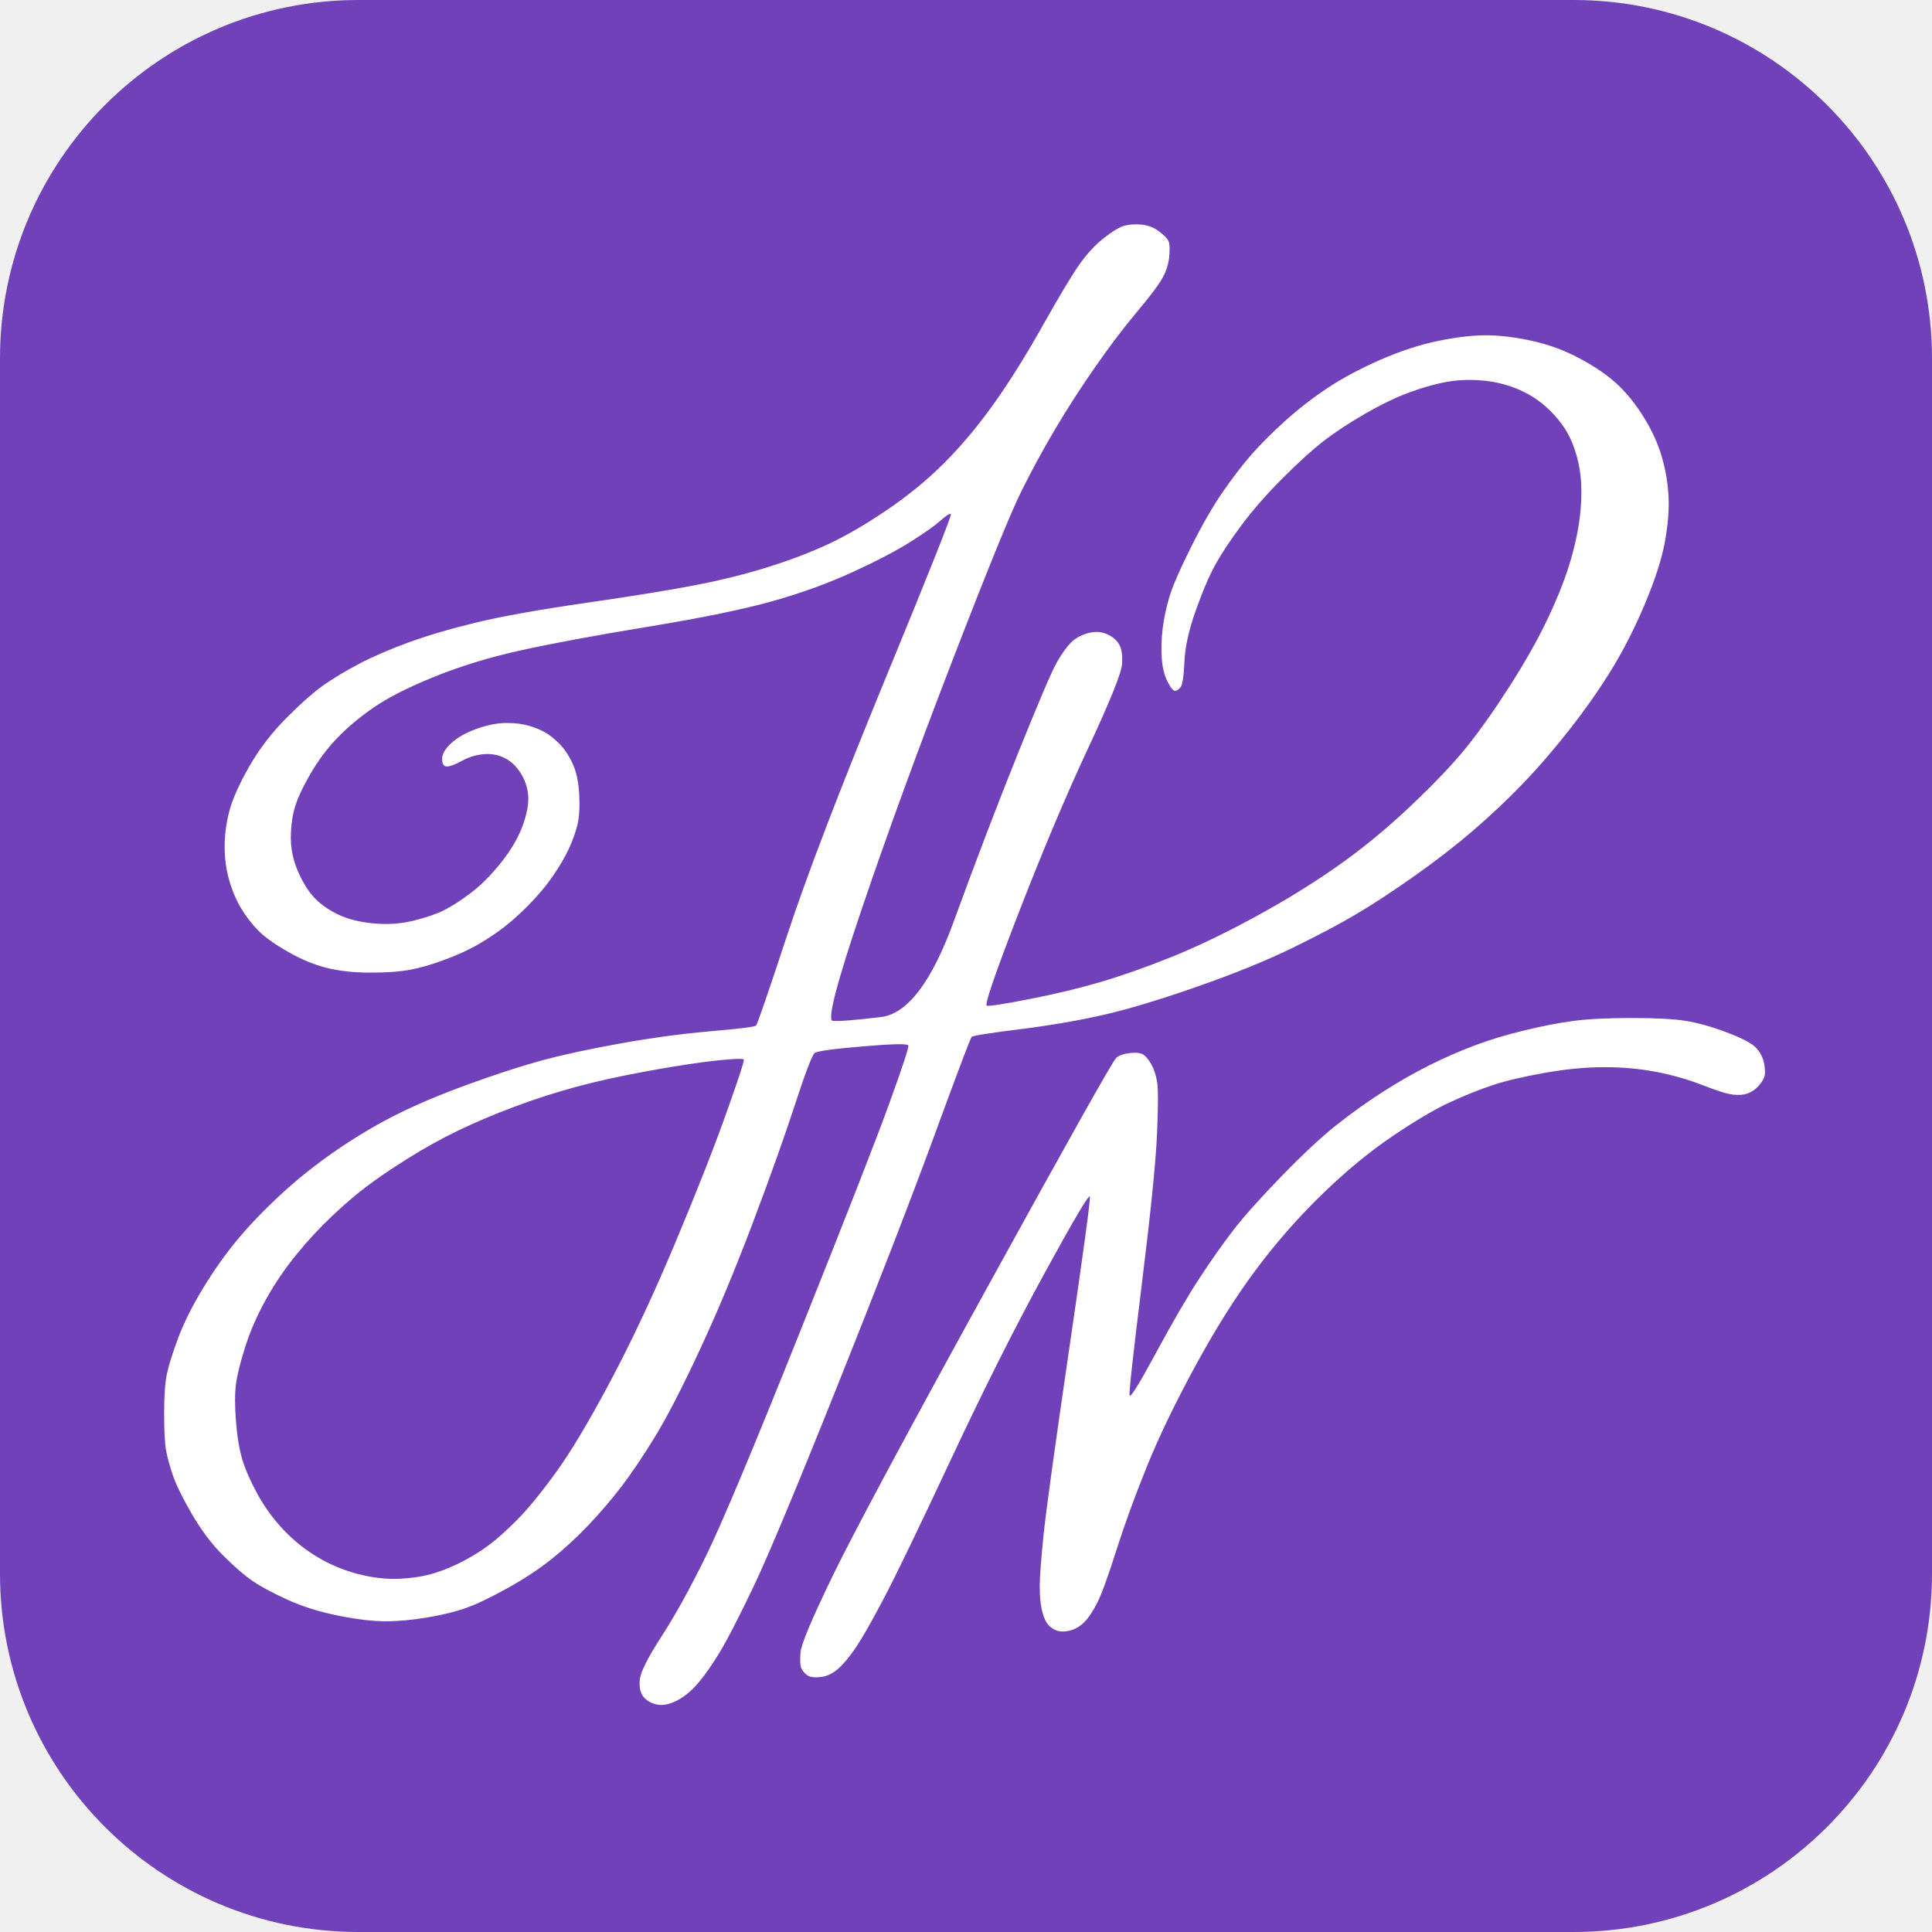
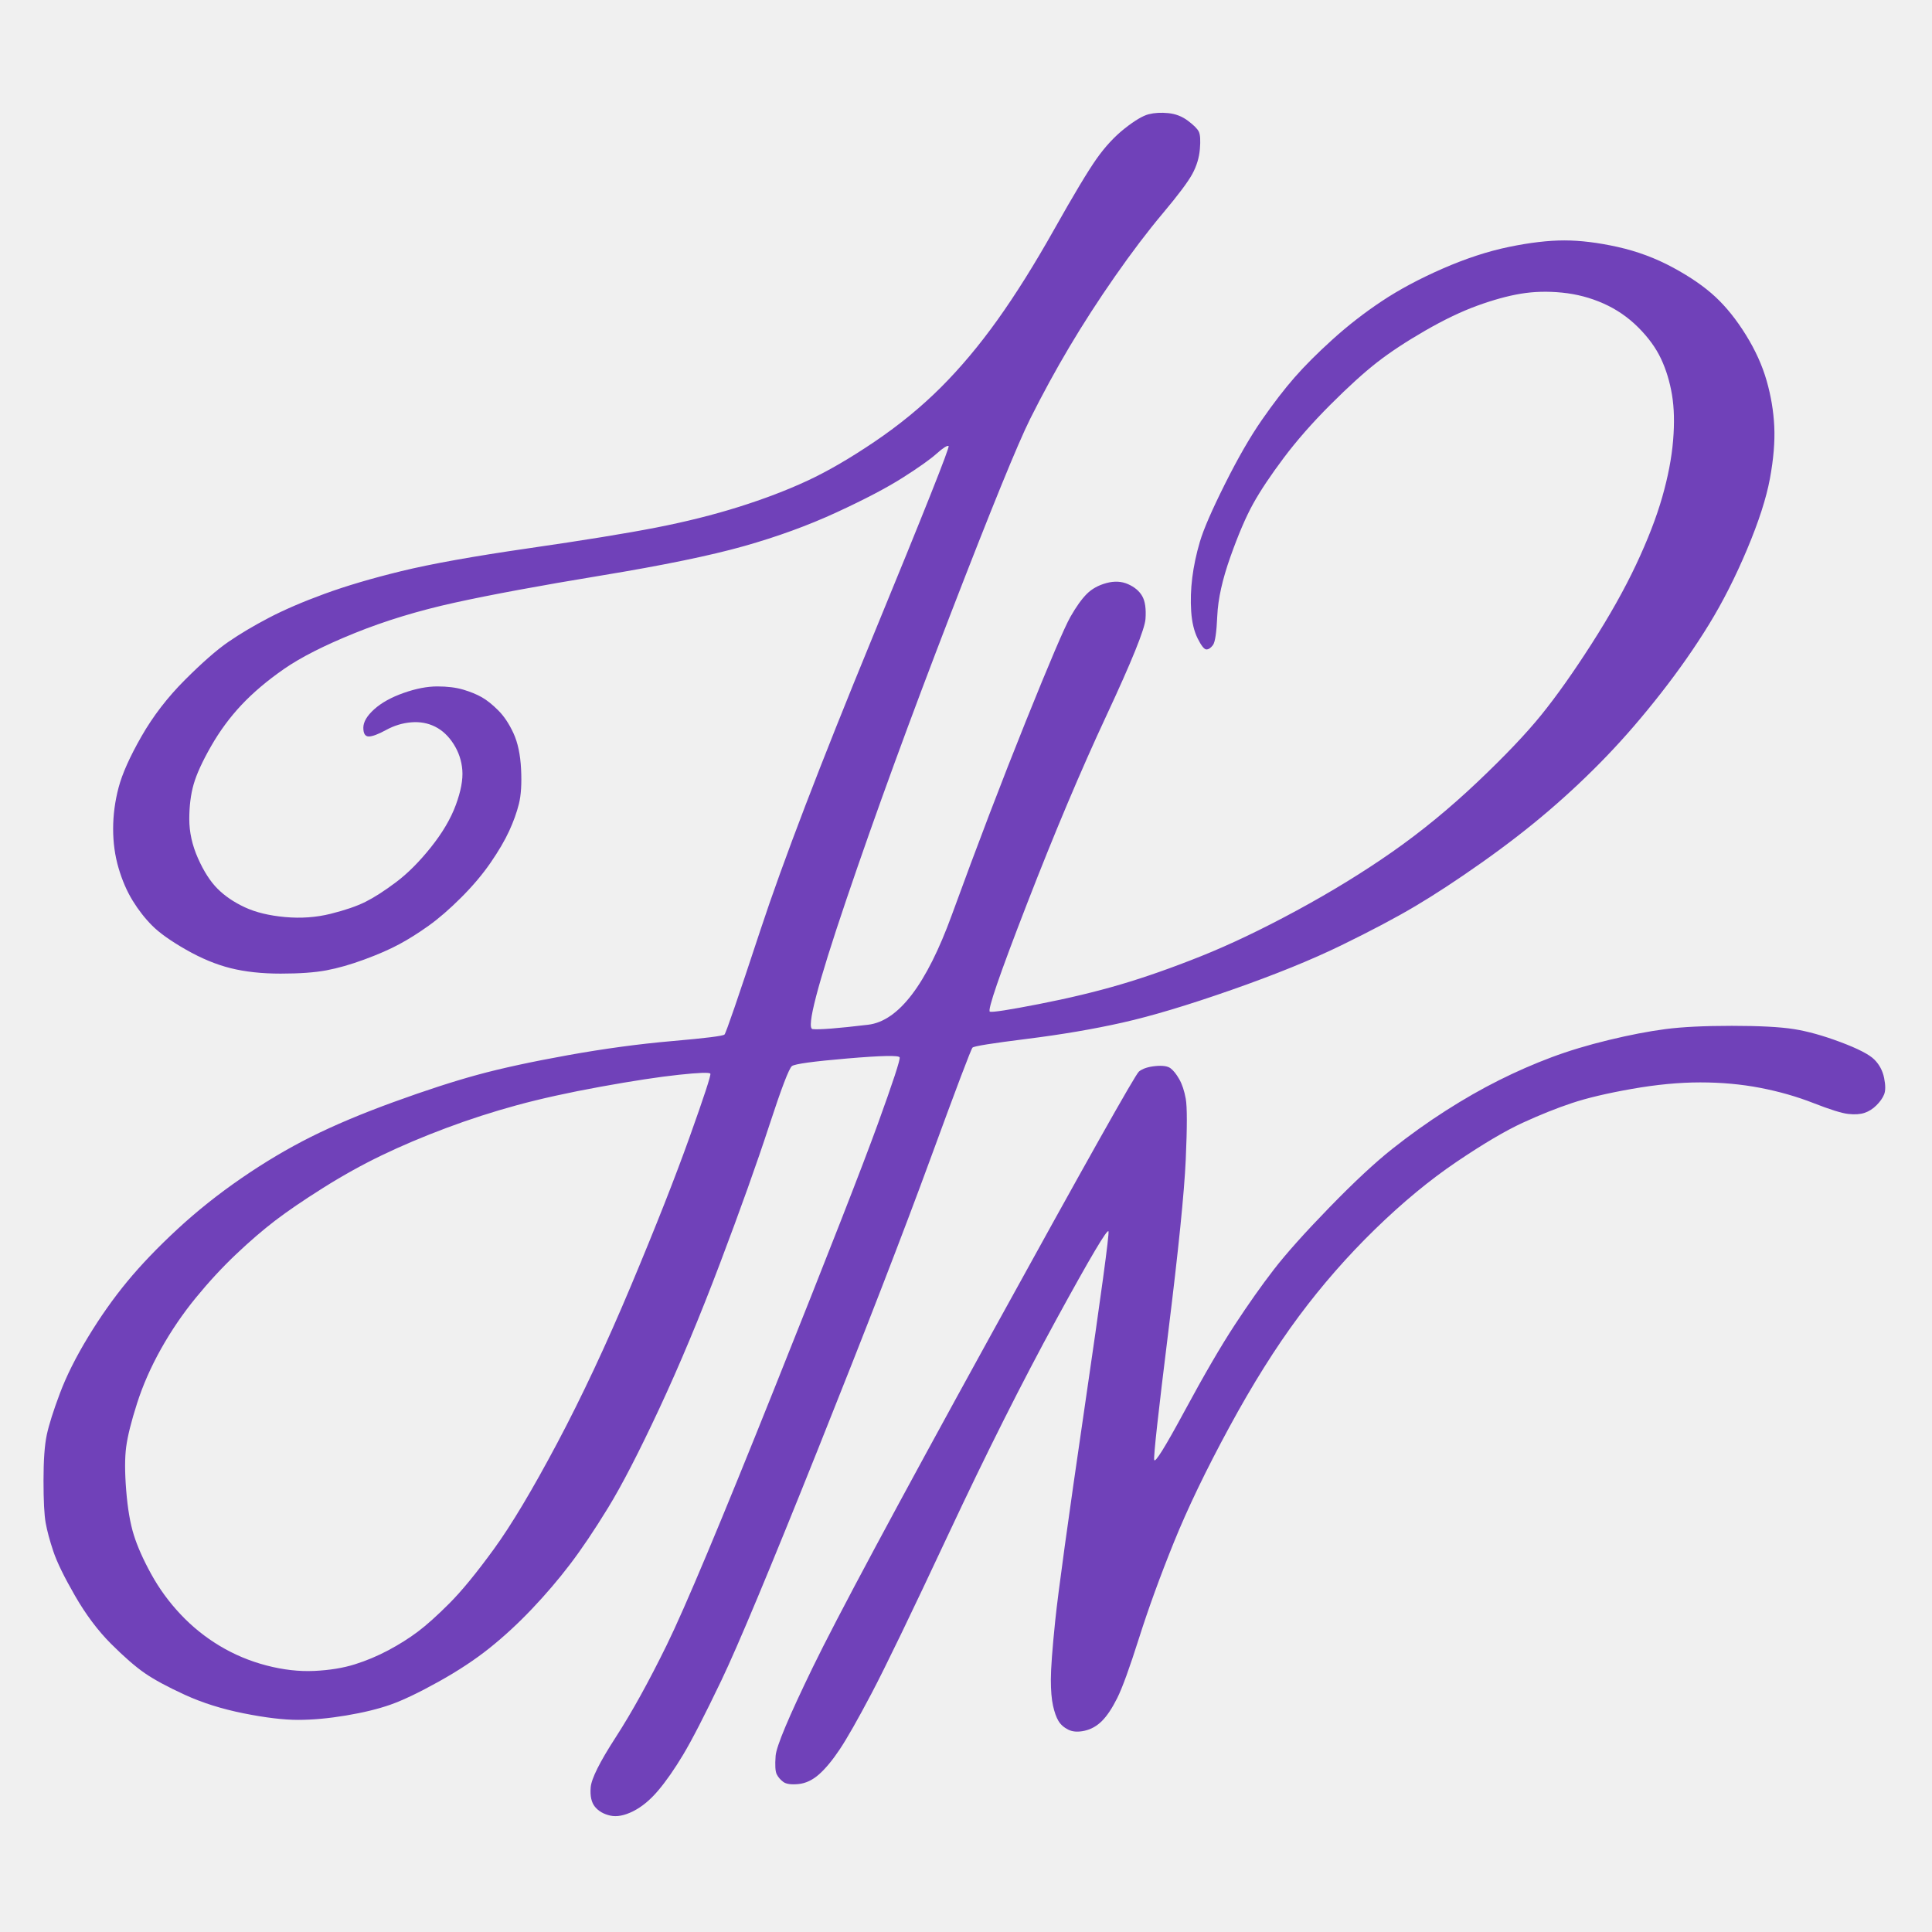
- <svg xmlns="http://www.w3.org/2000/svg" width="1024" height="1024" viewBox="0 0 1024 1024">
-   <rect width="1024" height="1024" rx="190" fill="#7041B9" />
-   <g transform="translate(-296.9033 4.3054) scale(1.002358)">
-     <path fill="#FFFFFF" fill-rule="evenodd" d="M 1229.0 558.0 Q 1228.0 553.0 1224.5 549.5 Q 1221.0 546.0 1209.0 541.5 Q 1197.0 537.0 1187.5 535.5 Q 1178.0 534.0 1159.0 534.0 Q 1140.0 534.0 1128.5 535.5 Q 1117.0 537.0 1102.5 540.5 Q 1088.0 544.0 1076.0 548.5 Q 1064.0 553.0 1052.0 559.0 Q 1040.0 565.0 1027.5 573.0 Q 1015.0 581.0 1003.0 590.5 Q 991.0 600.0 974.0 617.5 Q 957.0 635.0 948.5 646.0 Q 940.0 657.0 930.5 671.5 Q 921.0 686.0 907.5 711.0 Q 894.0 736.0 893.5 733.5 Q 893.0 731.0 900.0 674.5 Q 907.0 618.0 908.0 595.5 Q 909.0 573.0 908.0 567.5 Q 907.0 562.0 905.0 558.5 Q 903.0 555.0 901.0 553.5 Q 899.0 552.0 894.0 552.5 Q 889.0 553.0 886.5 555.0 Q 884.0 557.0 818.5 676.0 Q 753.0 795.0 736.5 829.0 Q 720.0 863.0 719.5 869.5 Q 719.0 876.0 720.0 878.0 Q 721.0 880.0 723.0 881.5 Q 725.0 883.0 730.0 882.5 Q 735.0 882.0 739.5 878.0 Q 744.0 874.0 749.0 866.5 Q 754.0 859.0 763.5 841.0 Q 773.0 823.0 799.0 767.5 Q 825.0 712.0 848.5 669.0 Q 872.0 626.0 872.5 628.5 Q 873.0 631.0 861.5 709.5 Q 850.0 788.0 848.0 807.5 Q 846.0 827.0 846.0 834.5 Q 846.0 842.0 847.0 846.5 Q 848.0 851.0 849.5 853.5 Q 851.0 856.0 854.0 857.5 Q 857.0 859.0 861.5 858.0 Q 866.0 857.0 869.5 853.5 Q 873.0 850.0 876.5 843.0 Q 880.0 836.0 886.5 815.5 Q 893.0 795.0 902.5 771.5 Q 912.0 748.0 928.0 718.5 Q 944.0 689.0 960.0 667.5 Q 976.0 646.0 995.0 627.5 Q 1014.0 609.0 1032.5 596.5 Q 1051.0 584.0 1063.0 578.5 Q 1075.0 573.0 1085.5 569.5 Q 1096.0 566.0 1113.0 563.0 Q 1130.0 560.0 1144.5 560.0 Q 1159.0 560.0 1172.0 562.5 Q 1185.0 565.0 1196.5 569.5 Q 1208.0 574.0 1212.5 574.5 Q 1217.0 575.0 1220.0 574.0 Q 1223.0 573.0 1225.5 570.5 Q 1228.0 568.0 1229.0 565.5 Q 1230.0 563.0 1229.0 558.0 Z M 1165.5 216.5 Q 1159.0 206.0 1151.5 199.0 Q 1144.0 192.0 1132.0 185.5 Q 1120.0 179.0 1106.5 176.0 Q 1093.0 173.0 1082.0 173.0 Q 1071.0 173.0 1056.5 176.0 Q 1042.0 179.0 1026.0 186.0 Q 1010.0 193.0 998.0 201.0 Q 986.0 209.0 975.5 218.5 Q 965.0 228.0 958.0 236.0 Q 951.0 244.0 943.0 255.5 Q 935.0 267.0 926.0 285.0 Q 917.0 303.0 914.5 311.5 Q 912.0 320.0 911.0 328.0 Q 910.0 336.0 910.5 343.5 Q 911.0 351.0 913.5 356.0 Q 916.0 361.0 917.5 361.0 Q 919.0 361.0 920.5 359.0 Q 922.0 357.0 922.5 345.5 Q 923.0 334.0 928.5 318.5 Q 934.0 303.0 939.0 294.0 Q 944.0 285.0 953.0 273.0 Q 962.0 261.0 974.5 248.5 Q 987.0 236.0 996.0 229.0 Q 1005.0 222.0 1018.0 214.5 Q 1031.0 207.0 1042.0 203.0 Q 1053.0 199.0 1062.0 197.5 Q 1071.0 196.0 1081.0 197.0 Q 1091.0 198.0 1100.0 202.0 Q 1109.0 206.0 1116.0 213.0 Q 1123.0 220.0 1126.5 227.5 Q 1130.0 235.0 1131.5 244.0 Q 1133.0 253.0 1132.0 265.0 Q 1131.0 277.0 1127.0 291.0 Q 1123.0 305.0 1115.0 322.0 Q 1107.0 339.0 1094.5 358.5 Q 1082.0 378.0 1071.5 391.0 Q 1061.0 404.0 1042.0 422.0 Q 1023.0 440.0 1003.0 454.0 Q 983.0 468.0 959.0 481.0 Q 935.0 494.0 915.0 502.0 Q 895.0 510.0 878.0 515.0 Q 861.0 520.0 840.5 524.0 Q 820.0 528.0 818.0 527.5 Q 816.0 527.0 835.0 478.0 Q 854.0 429.0 871.5 391.5 Q 889.0 354.0 889.5 347.0 Q 890.0 340.0 888.0 336.5 Q 886.0 333.0 881.5 331.0 Q 877.0 329.0 871.5 330.5 Q 866.0 332.0 862.5 335.5 Q 859.0 339.0 855.0 346.0 Q 851.0 353.0 834.5 394.0 Q 818.0 435.0 800.5 483.0 Q 783.0 531.0 762.0 533.5 Q 741.0 536.0 736.5 535.5 Q 732.0 535.0 752.0 476.0 Q 772.0 417.0 800.0 344.5 Q 828.0 272.0 836.5 255.0 Q 845.0 238.0 854.5 222.0 Q 864.0 206.0 875.5 189.5 Q 887.0 173.0 897.5 160.5 Q 908.0 148.0 911.0 142.5 Q 914.0 137.0 914.5 131.0 Q 915.0 125.0 914.0 123.0 Q 913.0 121.0 909.0 118.0 Q 905.0 115.0 900.0 114.5 Q 895.0 114.0 891.0 115.0 Q 887.0 116.0 880.0 121.5 Q 873.0 127.0 867.0 135.5 Q 861.0 144.0 847.5 168.0 Q 834.0 192.0 821.5 209.5 Q 809.0 227.0 795.5 240.5 Q 782.0 254.0 765.0 265.5 Q 748.0 277.0 734.0 283.5 Q 720.0 290.0 702.5 295.5 Q 685.0 301.0 664.5 305.0 Q 644.0 309.0 606.0 314.5 Q 568.0 320.0 547.5 325.0 Q 527.0 330.0 512.0 335.5 Q 497.0 341.0 486.5 346.5 Q 476.0 352.0 468.0 357.5 Q 460.0 363.0 448.0 375.0 Q 436.0 387.0 428.0 401.0 Q 420.0 415.0 417.5 424.5 Q 415.0 434.0 415.0 443.5 Q 415.0 453.0 417.5 461.5 Q 420.0 470.0 424.0 476.5 Q 428.0 483.0 433.0 488.0 Q 438.0 493.0 448.5 499.0 Q 459.0 505.0 469.0 507.5 Q 479.0 510.0 492.0 510.0 Q 505.0 510.0 513.0 508.5 Q 521.0 507.0 530.5 503.5 Q 540.0 500.0 546.5 496.5 Q 553.0 493.0 560.0 488.0 Q 567.0 483.0 575.0 475.0 Q 583.0 467.0 588.5 459.0 Q 594.0 451.0 597.0 444.5 Q 600.0 438.0 601.5 432.0 Q 603.0 426.0 602.5 416.0 Q 602.0 406.0 599.0 399.5 Q 596.0 393.0 592.0 389.0 Q 588.0 385.0 584.5 383.0 Q 581.0 381.0 576.0 379.5 Q 571.0 378.0 564.0 378.0 Q 557.0 378.0 548.5 381.0 Q 540.0 384.0 535.0 388.5 Q 530.0 393.0 530.0 397.0 Q 530.0 401.0 532.5 401.0 Q 535.0 401.0 540.5 398.0 Q 546.0 395.0 552.0 394.5 Q 558.0 394.0 563.0 396.5 Q 568.0 399.0 571.5 404.5 Q 575.0 410.0 575.5 416.5 Q 576.0 423.0 572.5 432.5 Q 569.0 442.0 561.0 452.0 Q 553.0 462.0 545.0 468.0 Q 537.0 474.0 531.0 477.0 Q 525.0 480.0 515.0 482.5 Q 505.0 485.0 494.0 484.0 Q 483.0 483.0 475.5 479.5 Q 468.0 476.0 463.0 471.0 Q 458.0 466.0 454.0 457.0 Q 450.0 448.0 450.0 439.0 Q 450.0 430.0 452.0 423.0 Q 454.0 416.0 460.0 405.5 Q 466.0 395.0 474.0 386.5 Q 482.0 378.0 493.5 370.0 Q 505.0 362.0 526.0 353.5 Q 547.0 345.0 572.0 339.5 Q 597.0 334.0 639.5 327.0 Q 682.0 320.0 705.0 313.5 Q 728.0 307.0 747.5 298.0 Q 767.0 289.0 778.0 282.0 Q 789.0 275.0 793.5 271.0 Q 798.0 267.0 799.0 267.5 Q 800.0 268.0 764.0 355.5 Q 728.0 443.0 712.5 490.0 Q 697.0 537.0 696.0 538.0 Q 695.0 539.0 672.0 541.0 Q 649.0 543.0 624.0 547.5 Q 599.0 552.0 582.5 556.5 Q 566.0 561.0 544.0 569.0 Q 522.0 577.0 506.0 585.0 Q 490.0 593.0 474.0 604.0 Q 458.0 615.0 444.5 627.5 Q 431.0 640.0 421.5 651.5 Q 412.0 663.0 403.5 677.0 Q 395.0 691.0 390.5 703.0 Q 386.0 715.0 384.5 722.0 Q 383.0 729.0 383.0 743.0 Q 383.0 757.0 384.0 762.5 Q 385.0 768.0 387.5 775.5 Q 390.0 783.0 397.5 796.0 Q 405.0 809.0 414.0 818.0 Q 423.0 827.0 429.5 831.5 Q 436.0 836.0 448.0 841.5 Q 460.0 847.0 475.0 850.0 Q 490.0 853.0 500.0 853.0 Q 510.0 853.0 522.0 851.0 Q 534.0 849.0 542.5 846.0 Q 551.0 843.0 564.5 835.5 Q 578.0 828.0 588.0 820.0 Q 598.0 812.0 607.5 802.0 Q 617.0 792.0 625.0 781.5 Q 633.0 771.0 642.5 755.5 Q 652.0 740.0 666.0 710.0 Q 680.0 680.0 694.0 643.0 Q 708.0 606.0 716.5 580.0 Q 725.0 554.0 727.0 552.5 Q 729.0 551.0 752.5 549.0 Q 776.0 547.0 776.5 548.5 Q 777.0 550.0 766.5 579.0 Q 756.0 608.0 719.0 700.5 Q 682.0 793.0 669.5 818.5 Q 657.0 844.0 646.0 861.0 Q 635.0 878.0 634.5 884.0 Q 634.0 890.0 636.5 893.0 Q 639.0 896.0 643.5 897.0 Q 648.0 898.0 654.0 895.0 Q 660.0 892.0 665.5 885.5 Q 671.0 879.0 677.0 869.0 Q 683.0 859.0 694.5 835.0 Q 706.0 811.0 739.0 728.5 Q 772.0 646.0 790.5 595.5 Q 809.0 545.0 810.0 544.0 Q 811.0 543.0 835.0 540.0 Q 859.0 537.0 879.0 532.5 Q 899.0 528.0 929.0 517.5 Q 959.0 507.0 979.5 497.0 Q 1000.0 487.0 1013.5 479.0 Q 1027.0 471.0 1044.0 459.0 Q 1061.0 447.0 1075.0 435.0 Q 1089.0 423.0 1101.5 410.0 Q 1114.0 397.0 1126.5 381.0 Q 1139.0 365.0 1148.5 349.5 Q 1158.0 334.0 1166.0 315.0 Q 1174.0 296.0 1176.5 282.5 Q 1179.0 269.0 1178.5 258.5 Q 1178.0 248.0 1175.0 237.5 Q 1172.0 227.0 1165.5 216.5 Z M 675.0 556.5 Q 689.0 555.0 689.5 556.0 Q 690.0 557.0 680.0 585.0 Q 670.0 613.0 653.0 653.5 Q 636.0 694.0 619.0 726.0 Q 602.0 758.0 590.0 774.5 Q 578.0 791.0 569.5 799.5 Q 561.0 808.0 555.0 812.5 Q 549.0 817.0 541.5 821.0 Q 534.0 825.0 526.0 827.5 Q 518.0 830.0 507.5 830.5 Q 497.0 831.0 485.5 828.0 Q 474.0 825.0 464.0 819.0 Q 454.0 813.0 446.0 804.5 Q 438.0 796.0 432.5 786.0 Q 427.0 776.0 424.5 768.0 Q 422.0 760.0 421.0 747.5 Q 420.0 735.0 421.0 727.5 Q 422.0 720.0 426.0 707.5 Q 430.0 695.0 437.0 682.5 Q 444.0 670.0 453.0 659.0 Q 462.0 648.0 471.5 639.0 Q 481.0 630.0 489.5 623.5 Q 498.0 617.0 511.5 608.5 Q 525.0 600.0 538.5 593.5 Q 552.0 587.0 568.0 581.0 Q 584.0 575.0 600.5 570.5 Q 617.0 566.0 639.0 562.0 Q 661.0 558.0 675.0 556.5 Z" />
-   </g>
+ <svg xmlns="http://www.w3.org/2000/svg" width="1200" height="1200" viewBox="363 94 888 825" role="img" aria-label="JN handwritten monogram">
+   <path fill="#7041B9" fill-rule="evenodd" d="M 1229.0 558.0 Q 1228.0 553.0 1224.5 549.5 Q 1221.0 546.0 1209.0 541.5 Q 1197.0 537.0 1187.5 535.5 Q 1178.0 534.0 1159.0 534.0 Q 1140.0 534.0 1128.5 535.5 Q 1117.0 537.0 1102.5 540.5 Q 1088.0 544.0 1076.0 548.5 Q 1064.0 553.0 1052.0 559.0 Q 1040.0 565.0 1027.5 573.0 Q 1015.0 581.0 1003.0 590.5 Q 991.0 600.0 974.0 617.5 Q 957.0 635.0 948.5 646.0 Q 940.0 657.0 930.5 671.5 Q 921.0 686.0 907.5 711.0 Q 894.0 736.0 893.5 733.5 Q 893.0 731.0 900.0 674.5 Q 907.0 618.0 908.0 595.5 Q 909.0 573.0 908.0 567.5 Q 907.0 562.0 905.0 558.5 Q 903.0 555.0 901.0 553.5 Q 899.0 552.0 894.0 552.5 Q 889.0 553.0 886.5 555.0 Q 884.0 557.0 818.5 676.0 Q 753.0 795.0 736.5 829.0 Q 720.0 863.0 719.5 869.5 Q 719.0 876.0 720.0 878.0 Q 721.0 880.0 723.0 881.5 Q 725.0 883.0 730.0 882.5 Q 735.0 882.0 739.5 878.0 Q 744.0 874.0 749.0 866.5 Q 754.0 859.0 763.5 841.0 Q 773.0 823.0 799.0 767.5 Q 825.0 712.0 848.5 669.0 Q 872.0 626.0 872.5 628.5 Q 873.0 631.0 861.5 709.5 Q 850.0 788.0 848.0 807.5 Q 846.0 827.0 846.0 834.5 Q 846.0 842.0 847.0 846.5 Q 848.0 851.0 849.5 853.5 Q 851.0 856.0 854.0 857.5 Q 857.0 859.0 861.5 858.0 Q 866.0 857.0 869.5 853.5 Q 873.0 850.0 876.5 843.0 Q 880.0 836.0 886.5 815.5 Q 893.0 795.0 902.5 771.5 Q 912.0 748.0 928.0 718.5 Q 944.0 689.0 960.0 667.5 Q 976.0 646.0 995.0 627.5 Q 1014.0 609.0 1032.5 596.5 Q 1051.0 584.0 1063.0 578.5 Q 1075.0 573.0 1085.5 569.5 Q 1096.0 566.0 1113.0 563.0 Q 1130.0 560.0 1144.5 560.0 Q 1159.0 560.0 1172.0 562.5 Q 1185.0 565.0 1196.5 569.5 Q 1208.0 574.0 1212.5 574.5 Q 1217.0 575.0 1220.0 574.0 Q 1223.0 573.0 1225.5 570.5 Q 1228.0 568.0 1229.0 565.5 Q 1230.0 563.0 1229.0 558.0 Z M 1165.5 216.5 Q 1159.0 206.0 1151.5 199.0 Q 1144.0 192.0 1132.0 185.5 Q 1120.0 179.0 1106.5 176.0 Q 1093.0 173.0 1082.0 173.0 Q 1071.0 173.0 1056.5 176.0 Q 1042.0 179.0 1026.0 186.0 Q 1010.0 193.0 998.0 201.0 Q 986.0 209.0 975.5 218.5 Q 965.0 228.0 958.0 236.0 Q 951.0 244.0 943.0 255.5 Q 935.0 267.0 926.0 285.0 Q 917.0 303.0 914.5 311.5 Q 912.0 320.0 911.0 328.0 Q 910.0 336.0 910.5 343.5 Q 911.0 351.0 913.5 356.0 Q 916.0 361.0 917.5 361.0 Q 919.0 361.0 920.5 359.0 Q 922.0 357.0 922.5 345.5 Q 923.0 334.0 928.5 318.5 Q 934.0 303.0 939.0 294.0 Q 944.0 285.0 953.0 273.0 Q 962.0 261.0 974.5 248.5 Q 987.0 236.0 996.0 229.0 Q 1005.0 222.0 1018.0 214.5 Q 1031.0 207.0 1042.0 203.0 Q 1053.0 199.0 1062.0 197.5 Q 1071.0 196.0 1081.0 197.0 Q 1091.0 198.0 1100.0 202.0 Q 1109.0 206.0 1116.0 213.0 Q 1123.0 220.0 1126.5 227.5 Q 1130.0 235.0 1131.5 244.0 Q 1133.0 253.0 1132.0 265.0 Q 1131.0 277.0 1127.0 291.0 Q 1123.0 305.0 1115.0 322.0 Q 1107.0 339.0 1094.5 358.5 Q 1082.0 378.0 1071.5 391.0 Q 1061.0 404.0 1042.0 422.0 Q 1023.0 440.0 1003.0 454.0 Q 983.0 468.0 959.0 481.0 Q 935.0 494.0 915.0 502.0 Q 895.0 510.0 878.0 515.0 Q 861.0 520.0 840.5 524.0 Q 820.0 528.0 818.0 527.5 Q 816.0 527.0 835.0 478.0 Q 854.0 429.0 871.5 391.5 Q 889.0 354.0 889.5 347.0 Q 890.0 340.0 888.0 336.5 Q 886.0 333.0 881.5 331.0 Q 877.0 329.0 871.5 330.5 Q 866.0 332.0 862.5 335.5 Q 859.0 339.0 855.0 346.0 Q 851.0 353.0 834.5 394.0 Q 818.0 435.0 800.5 483.0 Q 783.0 531.0 762.0 533.5 Q 741.0 536.0 736.5 535.5 Q 732.0 535.0 752.0 476.0 Q 772.0 417.0 800.0 344.5 Q 828.0 272.0 836.5 255.0 Q 845.0 238.0 854.5 222.0 Q 864.0 206.0 875.5 189.5 Q 887.0 173.0 897.5 160.5 Q 908.0 148.0 911.0 142.5 Q 914.0 137.0 914.5 131.0 Q 915.0 125.0 914.0 123.0 Q 913.0 121.0 909.0 118.0 Q 905.0 115.0 900.0 114.5 Q 895.0 114.0 891.0 115.0 Q 887.0 116.0 880.0 121.5 Q 873.0 127.0 867.0 135.5 Q 861.0 144.0 847.5 168.0 Q 834.0 192.0 821.5 209.5 Q 809.0 227.0 795.5 240.5 Q 782.0 254.0 765.0 265.5 Q 748.0 277.0 734.0 283.5 Q 720.0 290.0 702.5 295.5 Q 685.0 301.0 664.5 305.0 Q 644.0 309.0 606.0 314.5 Q 568.0 320.0 547.5 325.0 Q 527.0 330.0 512.0 335.5 Q 497.0 341.0 486.5 346.5 Q 476.0 352.0 468.0 357.5 Q 460.0 363.0 448.0 375.0 Q 436.0 387.0 428.0 401.0 Q 420.0 415.0 417.5 424.5 Q 415.0 434.0 415.0 443.5 Q 415.0 453.0 417.5 461.5 Q 420.0 470.0 424.0 476.5 Q 428.0 483.0 433.0 488.0 Q 438.0 493.0 448.5 499.0 Q 459.0 505.0 469.0 507.5 Q 479.0 510.0 492.0 510.0 Q 505.0 510.0 513.0 508.5 Q 521.0 507.0 530.5 503.5 Q 540.0 500.0 546.5 496.5 Q 553.0 493.0 560.0 488.0 Q 567.0 483.0 575.0 475.0 Q 583.0 467.0 588.5 459.0 Q 594.0 451.0 597.0 444.5 Q 600.0 438.0 601.5 432.0 Q 603.0 426.0 602.5 416.0 Q 602.0 406.0 599.0 399.5 Q 596.0 393.0 592.0 389.0 Q 588.0 385.0 584.5 383.0 Q 581.0 381.0 576.0 379.5 Q 571.0 378.0 564.0 378.0 Q 557.0 378.0 548.5 381.0 Q 540.0 384.0 535.0 388.5 Q 530.0 393.0 530.0 397.0 Q 530.0 401.0 532.5 401.0 Q 535.0 401.0 540.5 398.0 Q 546.0 395.0 552.0 394.5 Q 558.0 394.0 563.0 396.5 Q 568.0 399.0 571.5 404.5 Q 575.0 410.0 575.5 416.5 Q 576.0 423.0 572.5 432.5 Q 569.0 442.0 561.0 452.0 Q 553.0 462.0 545.0 468.0 Q 537.0 474.0 531.0 477.0 Q 525.0 480.0 515.0 482.5 Q 505.0 485.0 494.0 484.0 Q 483.0 483.0 475.5 479.5 Q 468.0 476.0 463.0 471.0 Q 458.0 466.0 454.0 457.0 Q 450.0 448.0 450.0 439.0 Q 450.0 430.0 452.0 423.0 Q 454.0 416.0 460.0 405.5 Q 466.0 395.0 474.0 386.5 Q 482.0 378.0 493.5 370.0 Q 505.0 362.0 526.0 353.5 Q 547.0 345.0 572.0 339.5 Q 597.0 334.0 639.5 327.0 Q 682.0 320.0 705.0 313.5 Q 728.0 307.0 747.5 298.0 Q 767.0 289.0 778.0 282.0 Q 789.0 275.0 793.5 271.0 Q 798.0 267.0 799.0 267.5 Q 800.0 268.0 764.0 355.5 Q 728.0 443.0 712.5 490.0 Q 697.0 537.0 696.0 538.0 Q 695.0 539.0 672.0 541.0 Q 649.0 543.0 624.0 547.5 Q 599.0 552.0 582.5 556.5 Q 566.0 561.0 544.0 569.0 Q 522.0 577.0 506.0 585.0 Q 490.0 593.0 474.0 604.0 Q 458.0 615.0 444.5 627.5 Q 431.0 640.0 421.5 651.5 Q 412.0 663.0 403.5 677.0 Q 395.0 691.0 390.5 703.0 Q 386.0 715.0 384.5 722.0 Q 383.0 729.0 383.0 743.0 Q 383.0 757.0 384.0 762.5 Q 385.0 768.0 387.5 775.5 Q 390.0 783.0 397.5 796.0 Q 405.0 809.0 414.0 818.0 Q 423.0 827.0 429.5 831.5 Q 436.0 836.0 448.0 841.5 Q 460.0 847.0 475.0 850.0 Q 490.0 853.0 500.0 853.0 Q 510.0 853.0 522.0 851.0 Q 534.0 849.0 542.5 846.0 Q 551.0 843.0 564.5 835.5 Q 578.0 828.0 588.0 820.0 Q 598.0 812.0 607.5 802.0 Q 617.0 792.0 625.0 781.5 Q 633.0 771.0 642.5 755.5 Q 652.0 740.0 666.0 710.0 Q 680.0 680.0 694.0 643.0 Q 708.0 606.0 716.5 580.0 Q 725.0 554.0 727.0 552.5 Q 729.0 551.0 752.5 549.0 Q 776.0 547.0 776.5 548.5 Q 777.0 550.0 766.5 579.0 Q 756.0 608.0 719.0 700.5 Q 682.0 793.0 669.5 818.5 Q 657.0 844.0 646.0 861.0 Q 635.0 878.0 634.5 884.0 Q 634.0 890.0 636.5 893.0 Q 639.0 896.0 643.5 897.0 Q 648.0 898.0 654.0 895.0 Q 660.0 892.0 665.5 885.5 Q 671.0 879.0 677.0 869.0 Q 683.0 859.0 694.5 835.0 Q 706.0 811.0 739.0 728.5 Q 772.0 646.0 790.5 595.5 Q 809.0 545.0 810.0 544.0 Q 811.0 543.0 835.0 540.0 Q 859.0 537.0 879.0 532.5 Q 899.0 528.0 929.0 517.5 Q 959.0 507.0 979.5 497.0 Q 1000.0 487.0 1013.5 479.0 Q 1027.0 471.0 1044.0 459.0 Q 1061.0 447.0 1075.0 435.0 Q 1089.0 423.0 1101.5 410.0 Q 1114.0 397.0 1126.5 381.0 Q 1139.0 365.0 1148.5 349.5 Q 1158.0 334.0 1166.0 315.0 Q 1174.0 296.0 1176.5 282.5 Q 1179.0 269.0 1178.5 258.5 Q 1178.0 248.0 1175.0 237.5 Q 1172.0 227.0 1165.5 216.5 Z M 675.0 556.5 Q 689.0 555.0 689.5 556.0 Q 690.0 557.0 680.0 585.0 Q 670.0 613.0 653.0 653.5 Q 636.0 694.0 619.0 726.0 Q 602.0 758.0 590.0 774.5 Q 578.0 791.0 569.5 799.5 Q 561.0 808.0 555.0 812.5 Q 549.0 817.0 541.5 821.0 Q 534.0 825.0 526.0 827.5 Q 518.0 830.0 507.5 830.5 Q 497.0 831.0 485.5 828.0 Q 474.0 825.0 464.0 819.0 Q 454.0 813.0 446.0 804.5 Q 438.0 796.0 432.5 786.0 Q 427.0 776.0 424.5 768.0 Q 422.0 760.0 421.0 747.5 Q 420.0 735.0 421.0 727.5 Q 422.0 720.0 426.0 707.5 Q 430.0 695.0 437.0 682.5 Q 444.0 670.0 453.0 659.0 Q 462.0 648.0 471.5 639.0 Q 481.0 630.0 489.5 623.5 Q 498.0 617.0 511.5 608.5 Q 525.0 600.0 538.5 593.5 Q 552.0 587.0 568.0 581.0 Q 584.0 575.0 600.5 570.5 Q 617.0 566.0 639.0 562.0 Q 661.0 558.0 675.0 556.5 Z" />
</svg>
